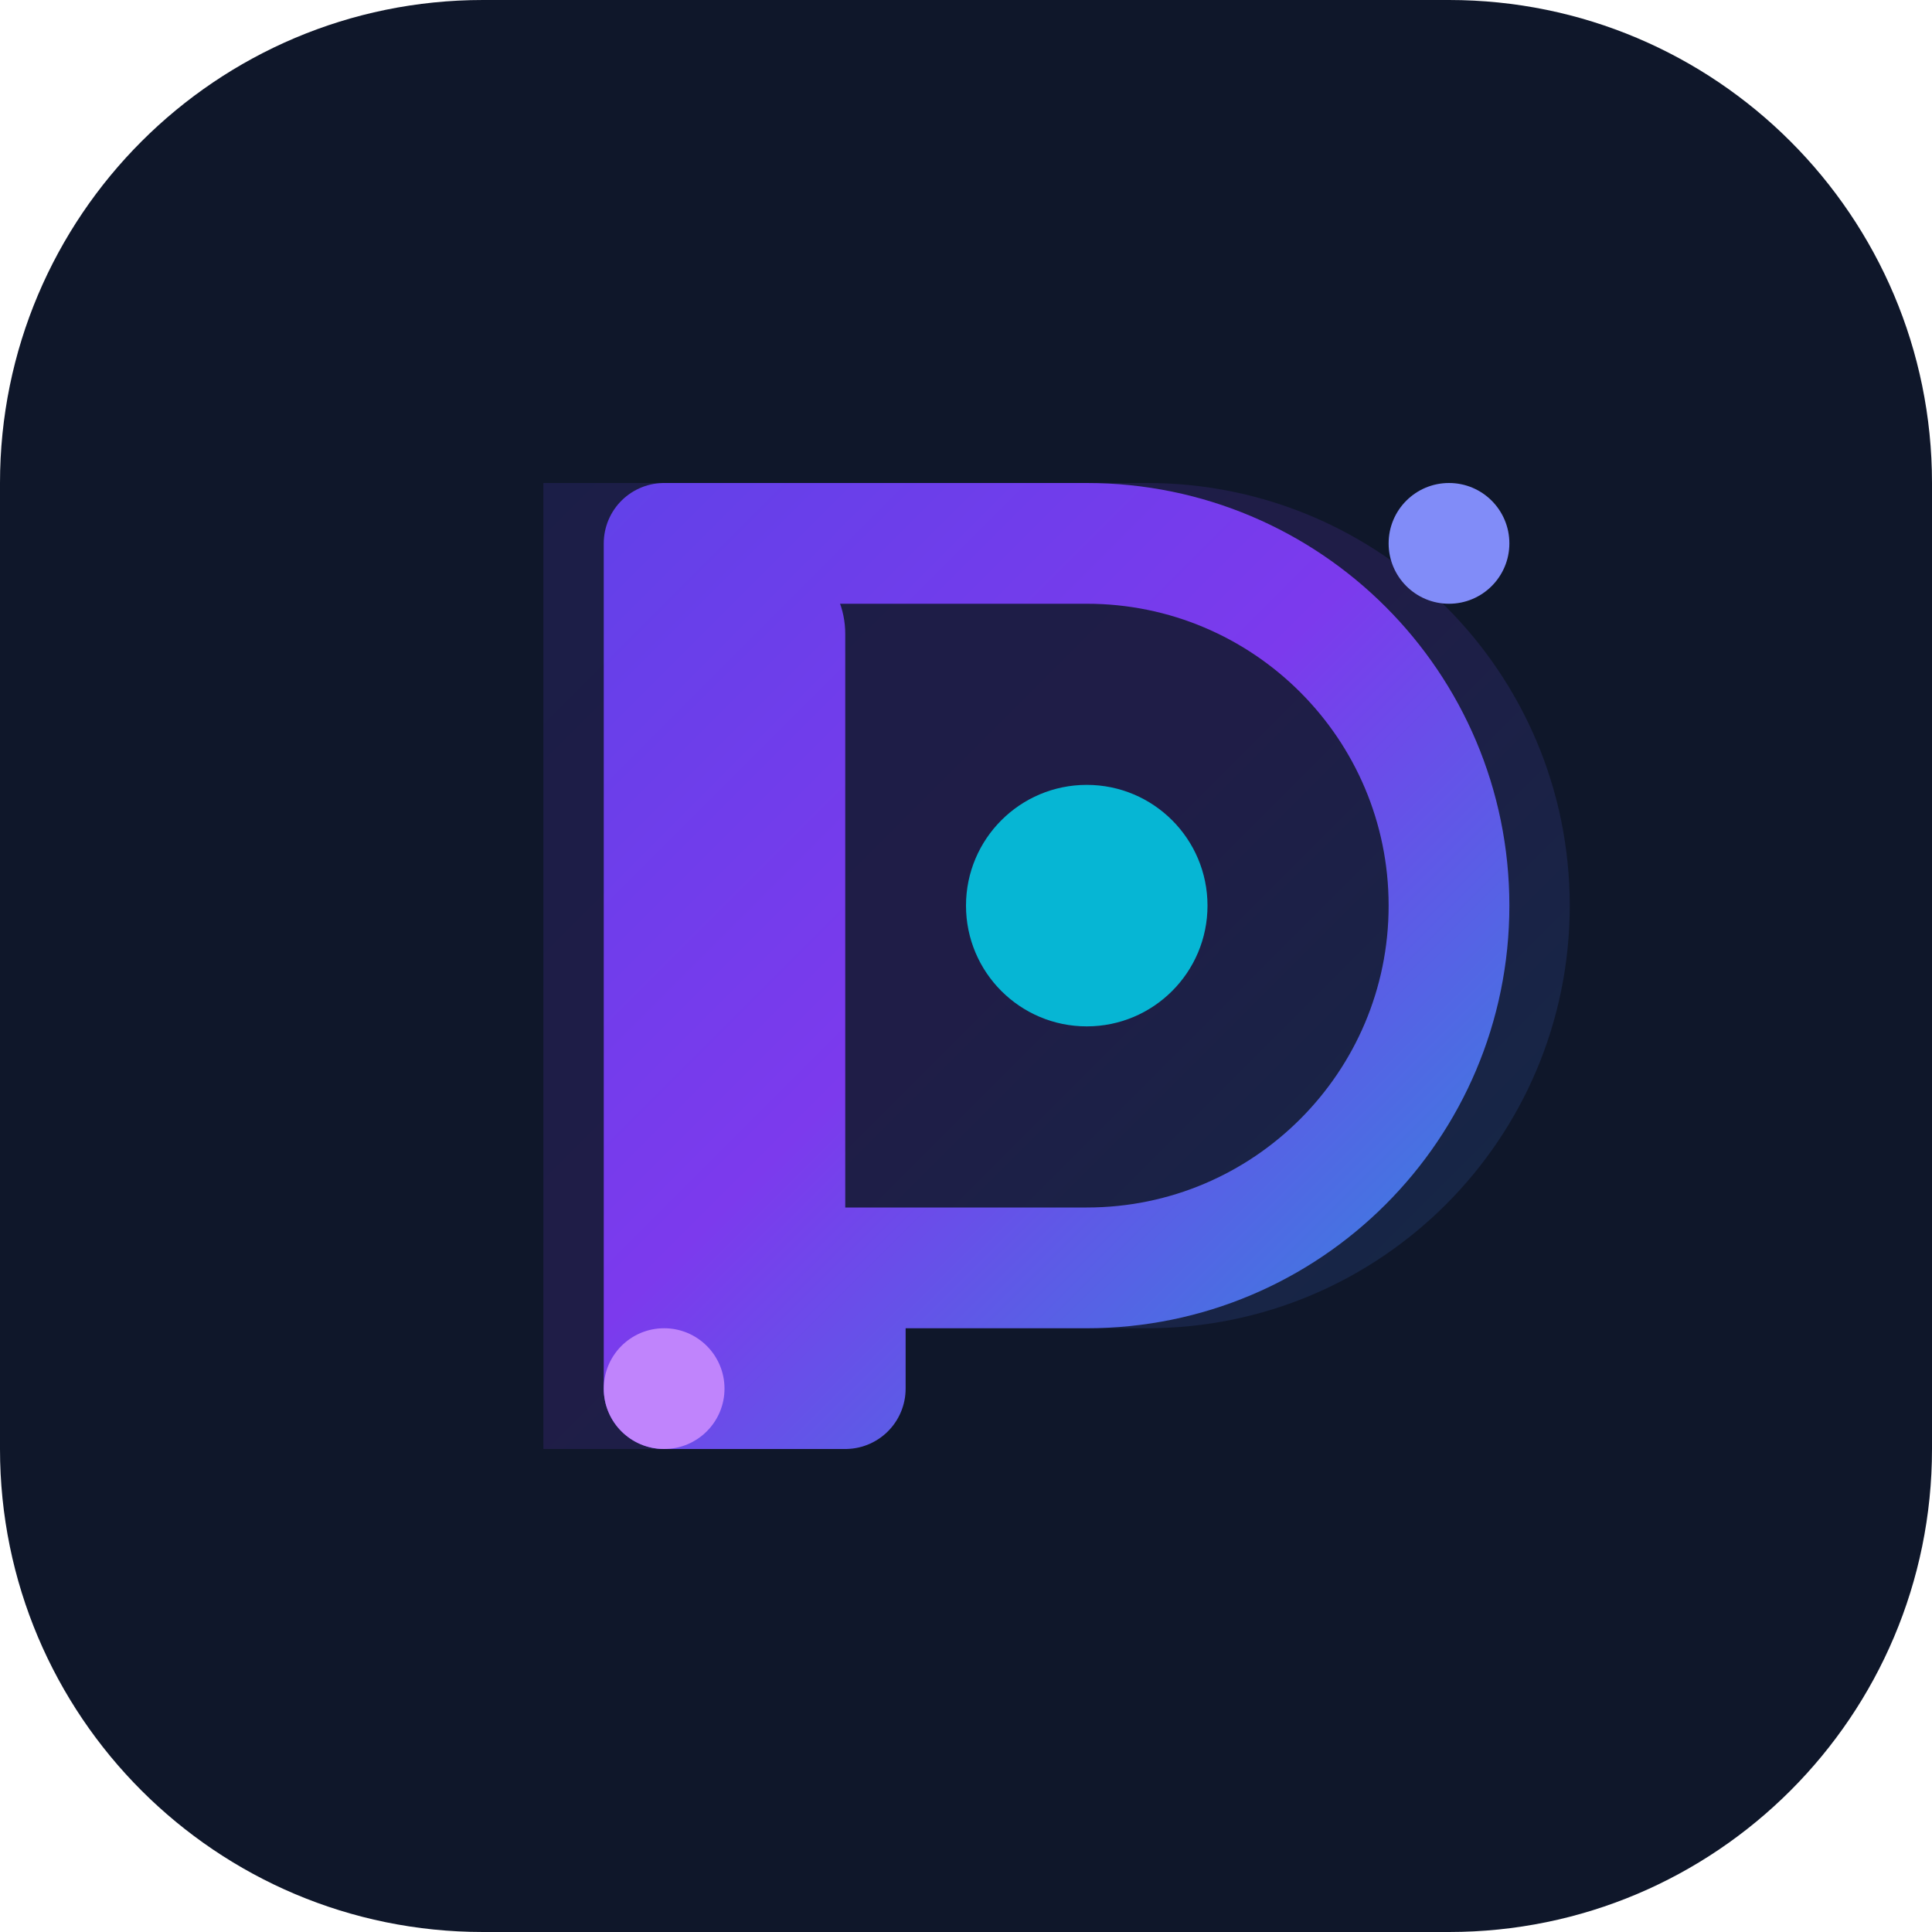
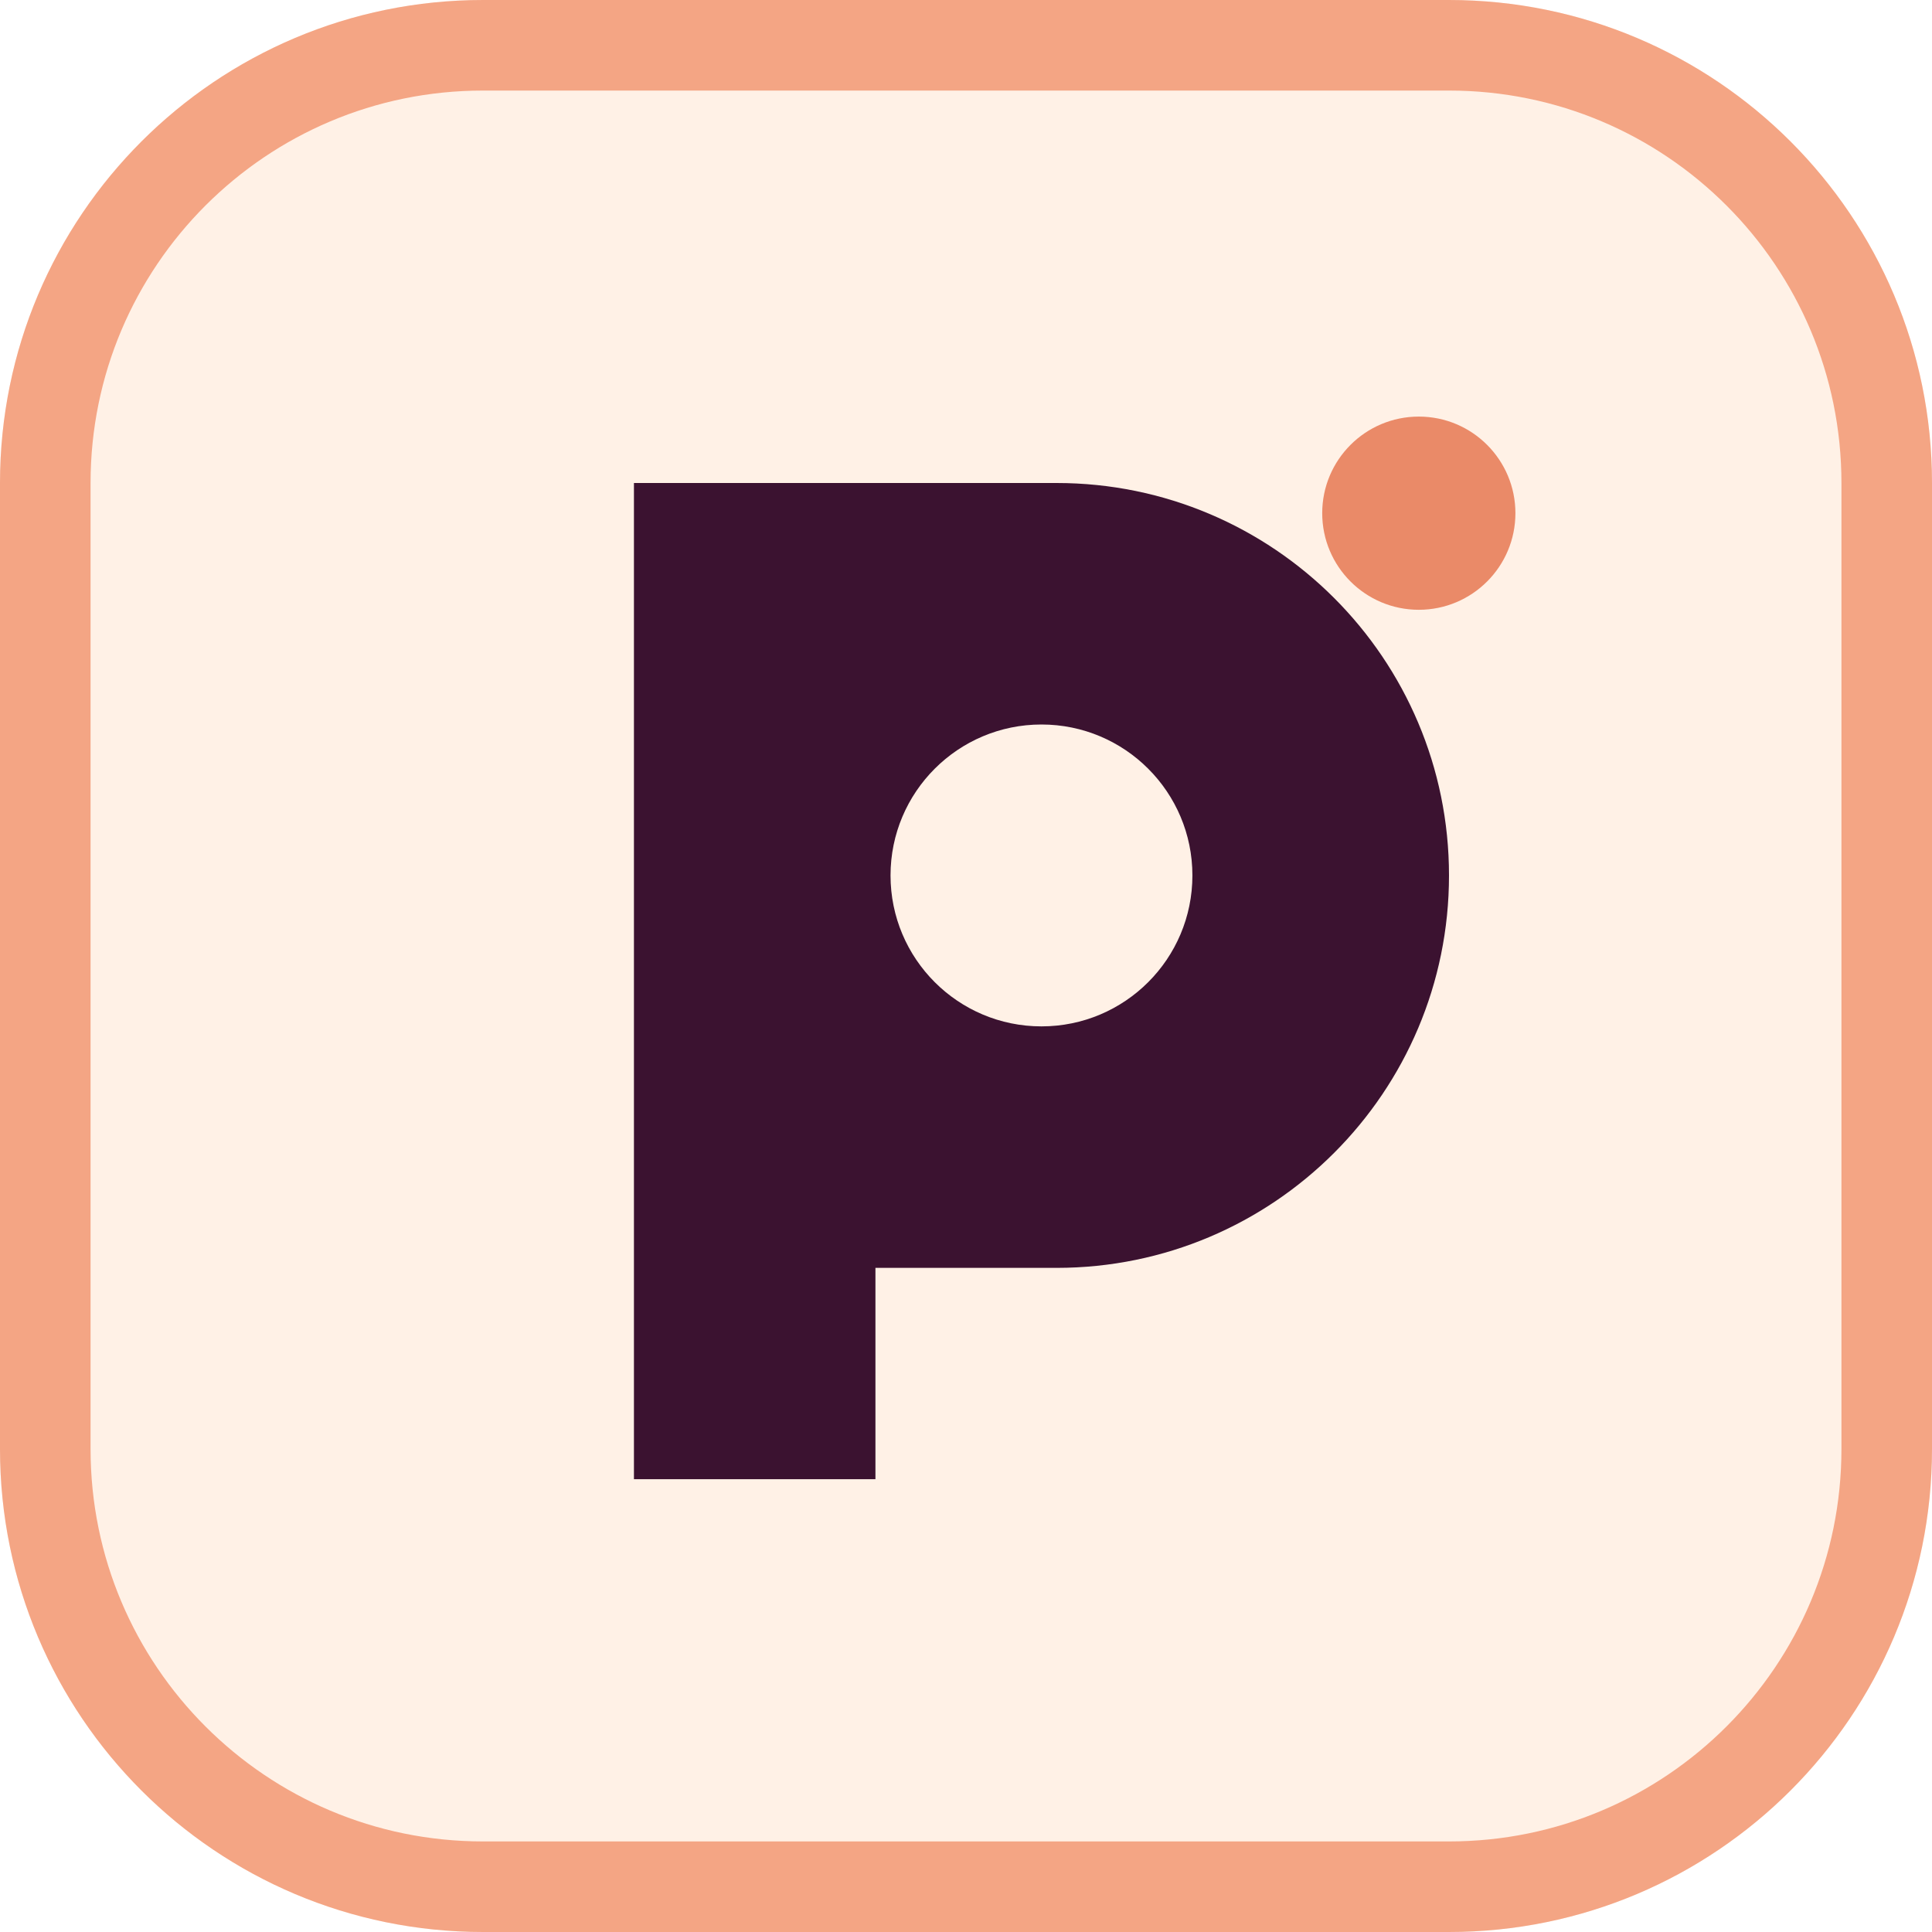
<svg xmlns="http://www.w3.org/2000/svg" viewBox="0 0 64 64" fill="none">
-   <defs>
-     <linearGradient id="pixora-grad" x1="8" y1="8" x2="56" y2="56" gradientUnits="userSpaceOnUse">
-       <stop offset="0%" stop-color="#4F46E5" />
-       <stop offset="50%" stop-color="#7C3AED" />
-       <stop offset="100%" stop-color="#06B6D4" />
-     </linearGradient>
-     <filter id="glow" x="-20%" y="-20%" width="140%" height="140%">
-       <feGaussianBlur stdDeviation="3" result="blur" />
-       <feComposite in="SourceGraphic" in2="blur" operator="over" />
-     </filter>
-   </defs>
-   <rect width="64" height="64" rx="16" fill="#0F172A" />
-   <path d="M18 16H38C45.732 16 52 22.268 52 30C52 37.732 45.732 44 38 44H26V48H18V16Z" fill="url(#pixora-grad)" opacity="0.15" />
-   <path d="M22 18H36C42.627 18 48 23.373 48 30C48 36.627 42.627 42 36 42H28V46H22V18Z" stroke="url(#pixora-grad)" stroke-width="4" stroke-linejoin="round" />
-   <rect x="22" y="18" width="6" height="28" rx="3" fill="url(#pixora-grad)" />
-   <circle cx="36" cy="30" r="4" fill="#06B6D4" />
-   <circle cx="48" cy="18" r="2" fill="#818CF8" />
-   <circle cx="22" cy="46" r="2" fill="#C084FC" />
+   <rect width="64" height="64" rx="16" fill="#FFF1E6" />
+   <rect x="1.5" y="1.5" width="61" height="61" rx="14.5" stroke="#F4A584" stroke-width="3" />
+   <path d="M21 16H35C42.18 16 48 21.82 48 29C48 36.18 42.18 42 35 42H29V49H21V16Z" fill="#3B1230" />
+   <circle cx="34.5" cy="29" r="5" fill="#FFF1E6" />
+   <circle cx="47" cy="17" r="3.2" fill="#EA8A68" />
</svg>
